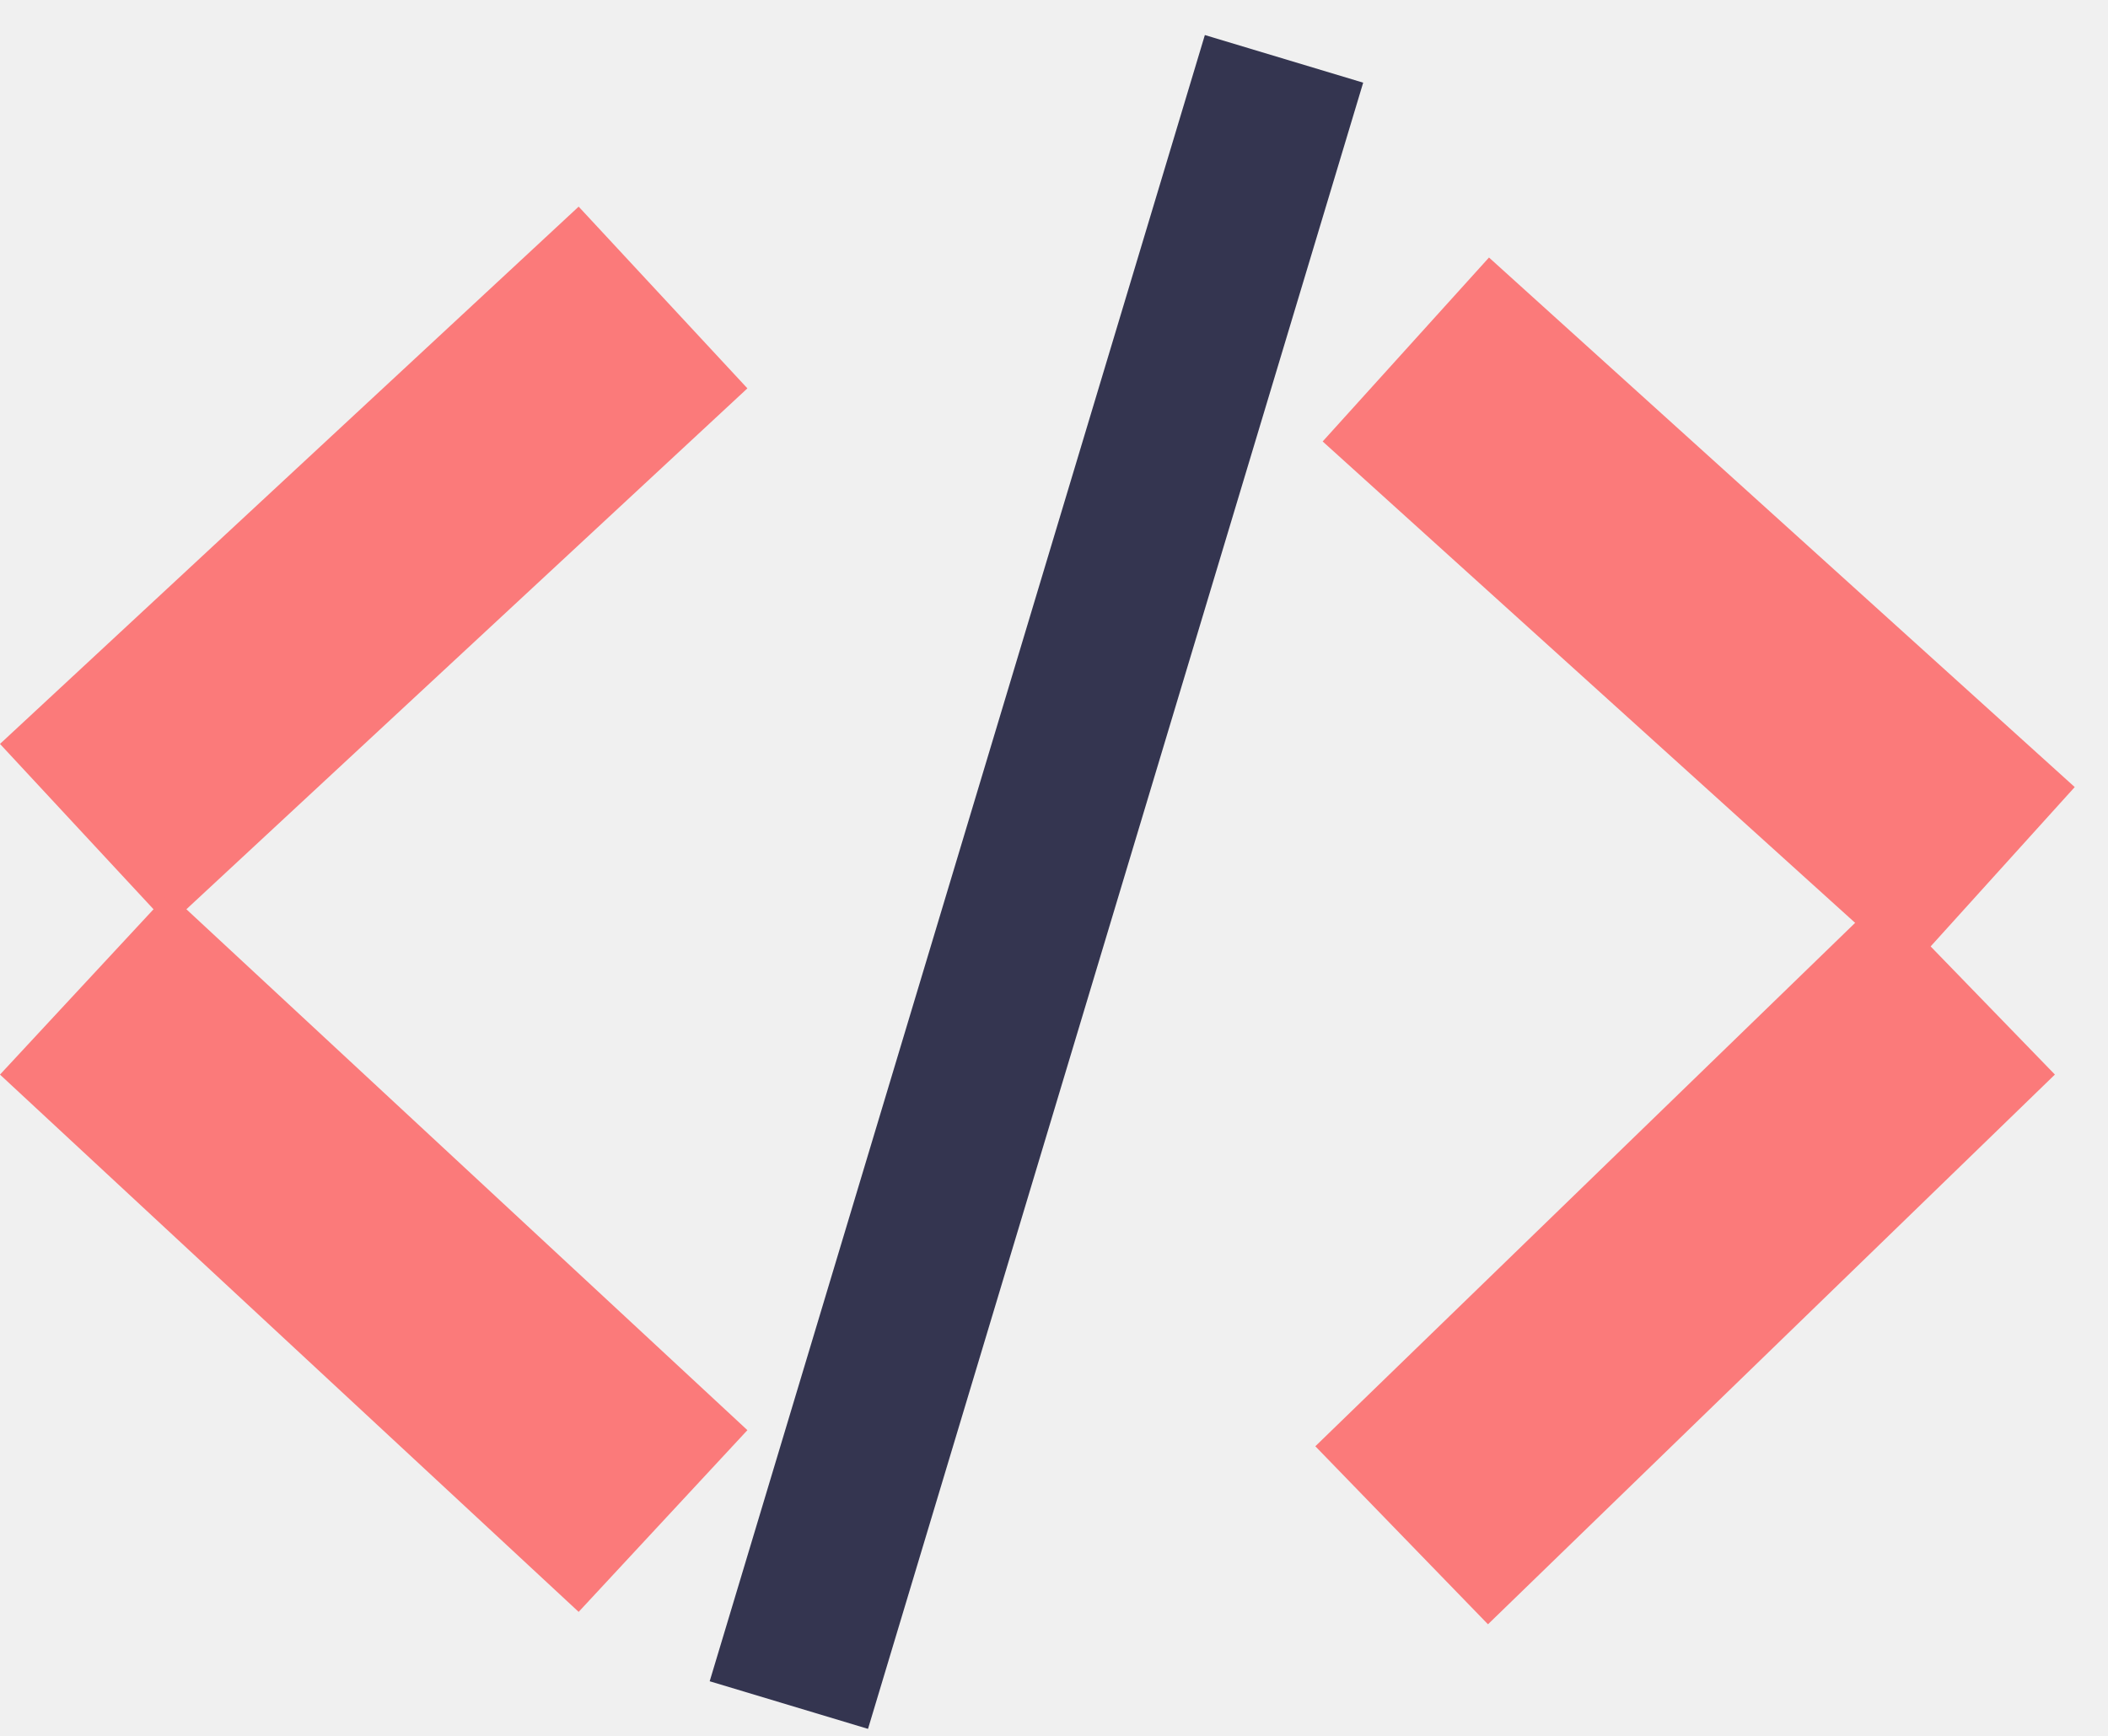
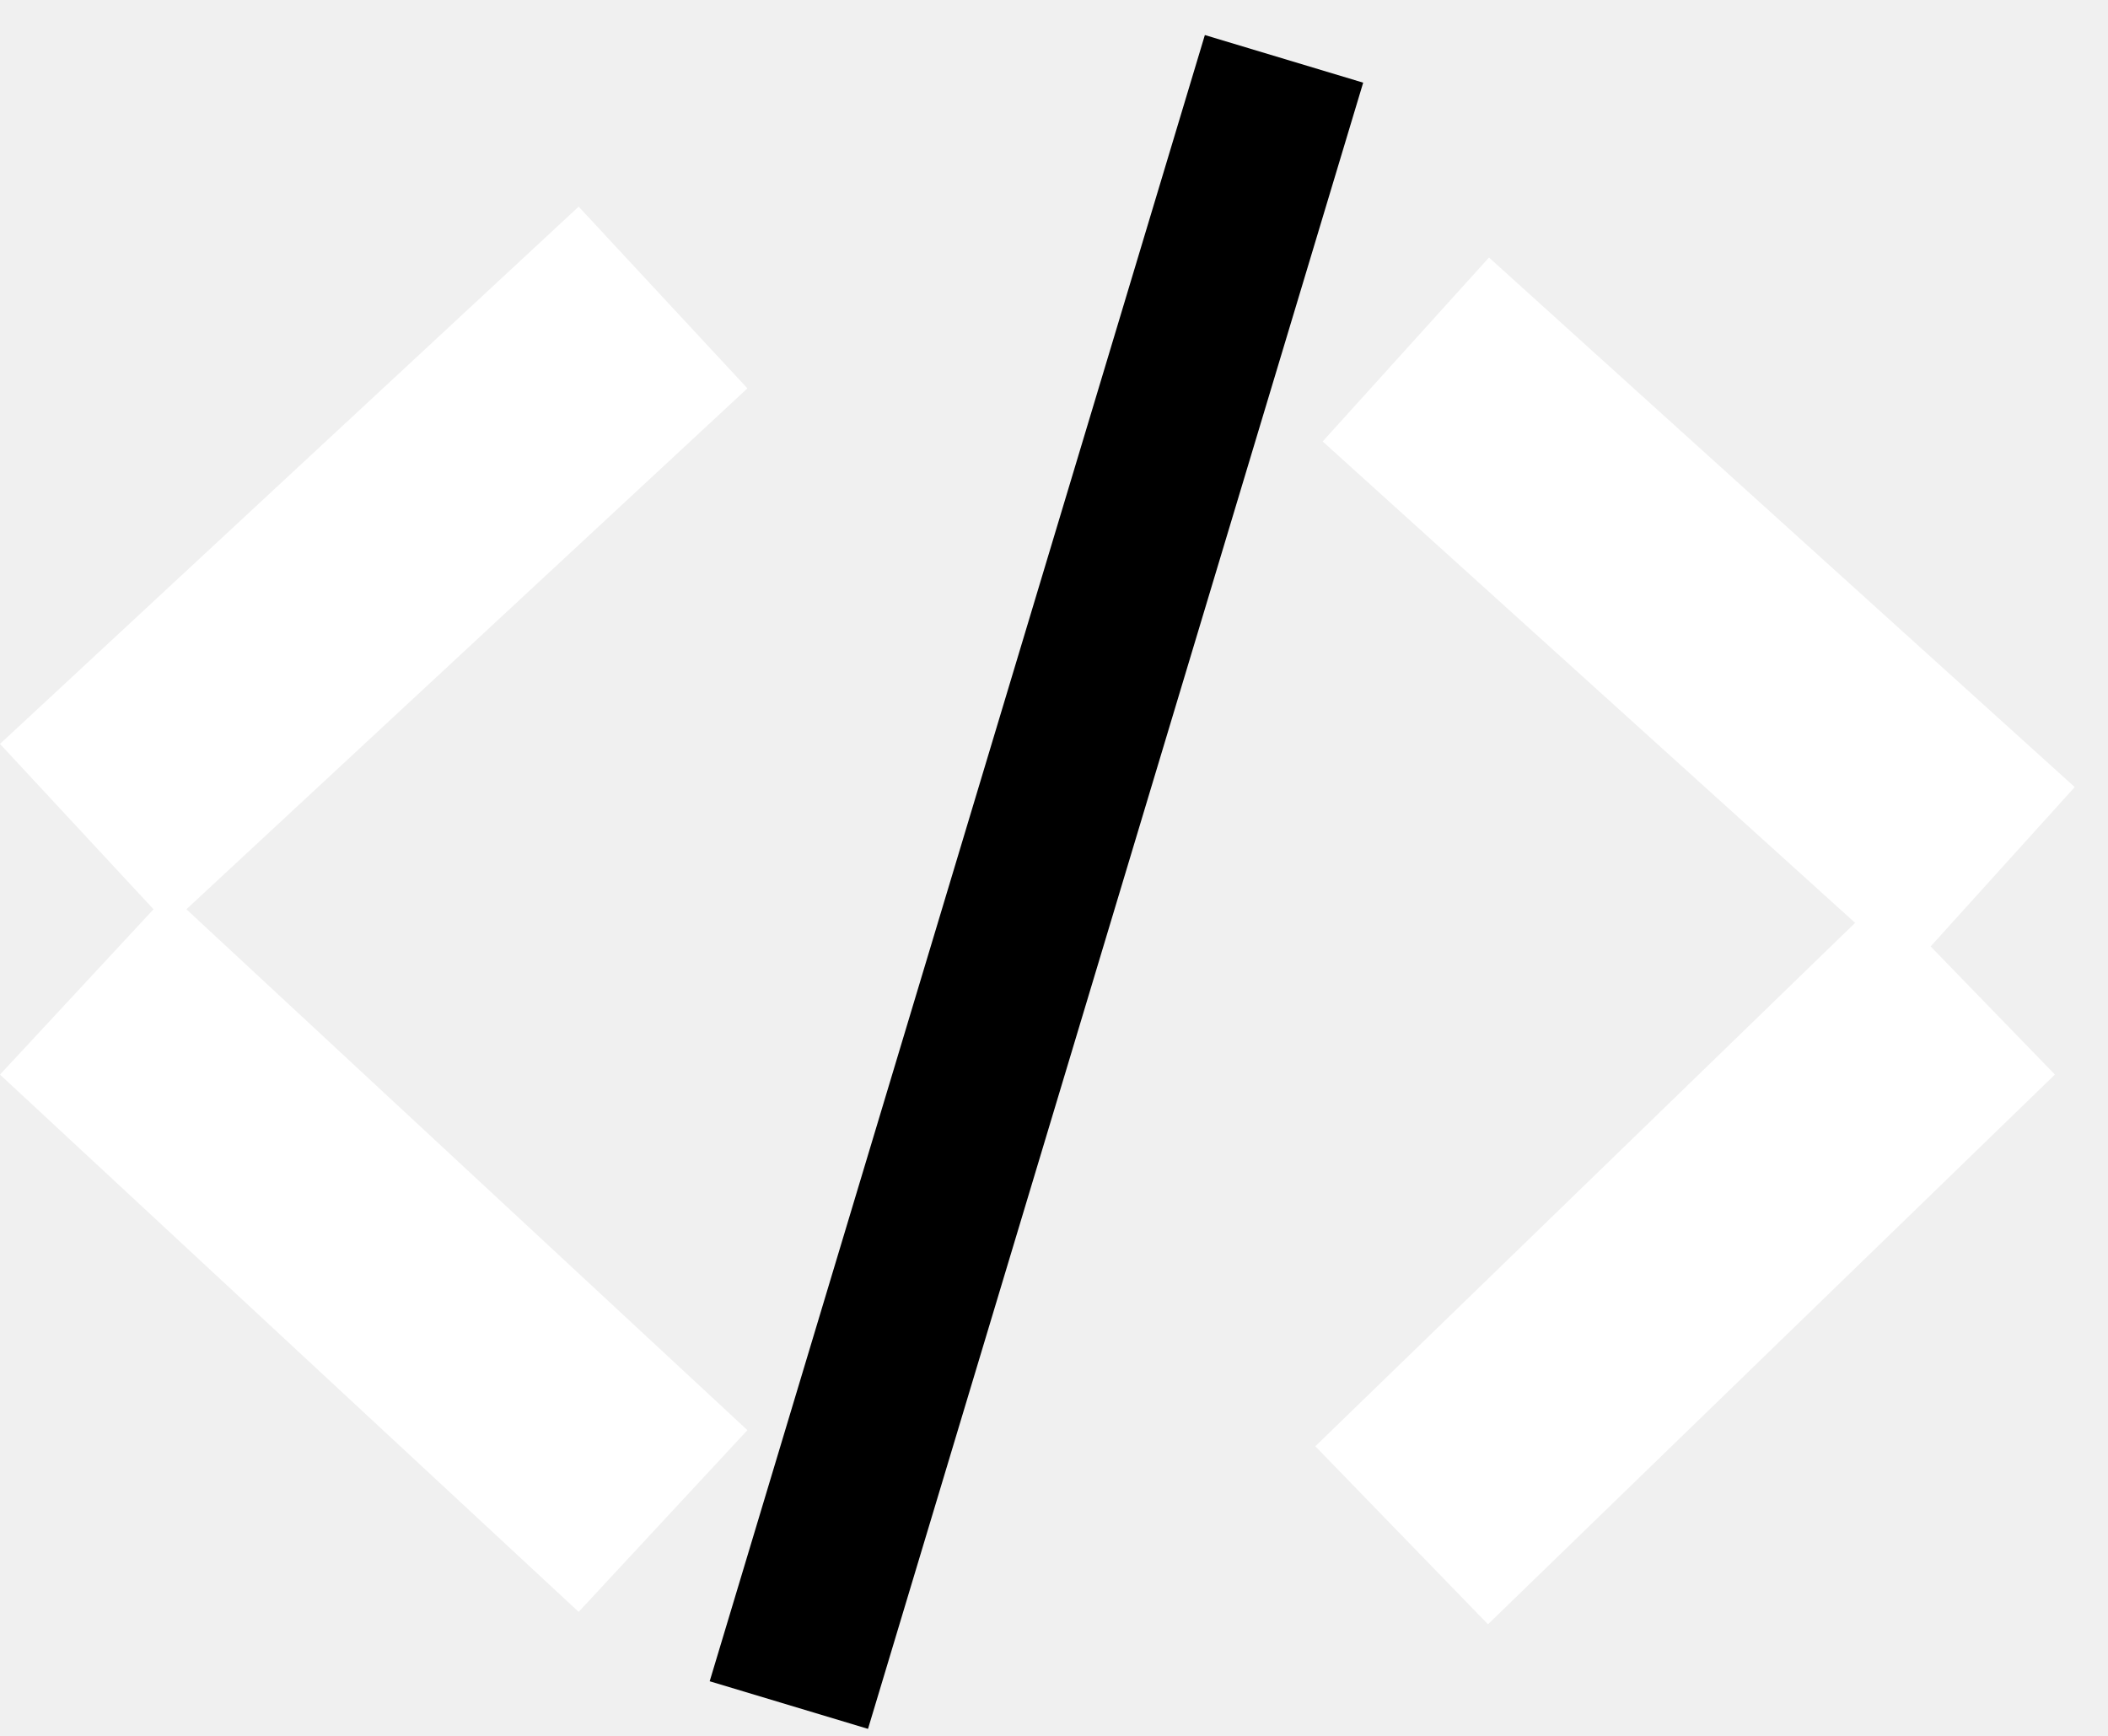
<svg xmlns="http://www.w3.org/2000/svg" width="51" height="42" viewBox="0 0 51 42" fill="none">
-   <line x1="16.041" y1="7.198" x2="2.041" y2="20.198" stroke="#FB7A7A" stroke-width="6" />
-   <line x1="34.012" y1="8.456" x2="48.183" y2="21.269" stroke="#FB7A7A" stroke-width="6" />
-   <line x1="2.041" y1="23.802" x2="16.041" y2="36.802" stroke="#FB7A7A" stroke-width="6" />
-   <line x1="19.085" y1="41.255" x2="31.065" y2="1.424" stroke="#343550" stroke-width="4" />
-   <line x1="33.911" y1="37.147" x2="47.627" y2="23.846" stroke="#FB7A7A" stroke-width="6" />
+   <line x1="16.041" y1="7.198" x2="2.041" y2="20.198" stroke="#fff" stroke-width="6" />
+   <line x1="34.012" y1="8.456" x2="48.183" y2="21.269" stroke="#fff" stroke-width="6" />
+   <line x1="2.041" y1="23.802" x2="16.041" y2="36.802" stroke="#fff" stroke-width="6" />
+   <line x1="19.085" y1="41.255" x2="31.065" y2="1.424" stroke="#000" stroke-width="4" />
+   <line x1="33.911" y1="37.147" x2="47.627" y2="23.846" stroke="#fff" stroke-width="6" />
</svg>
